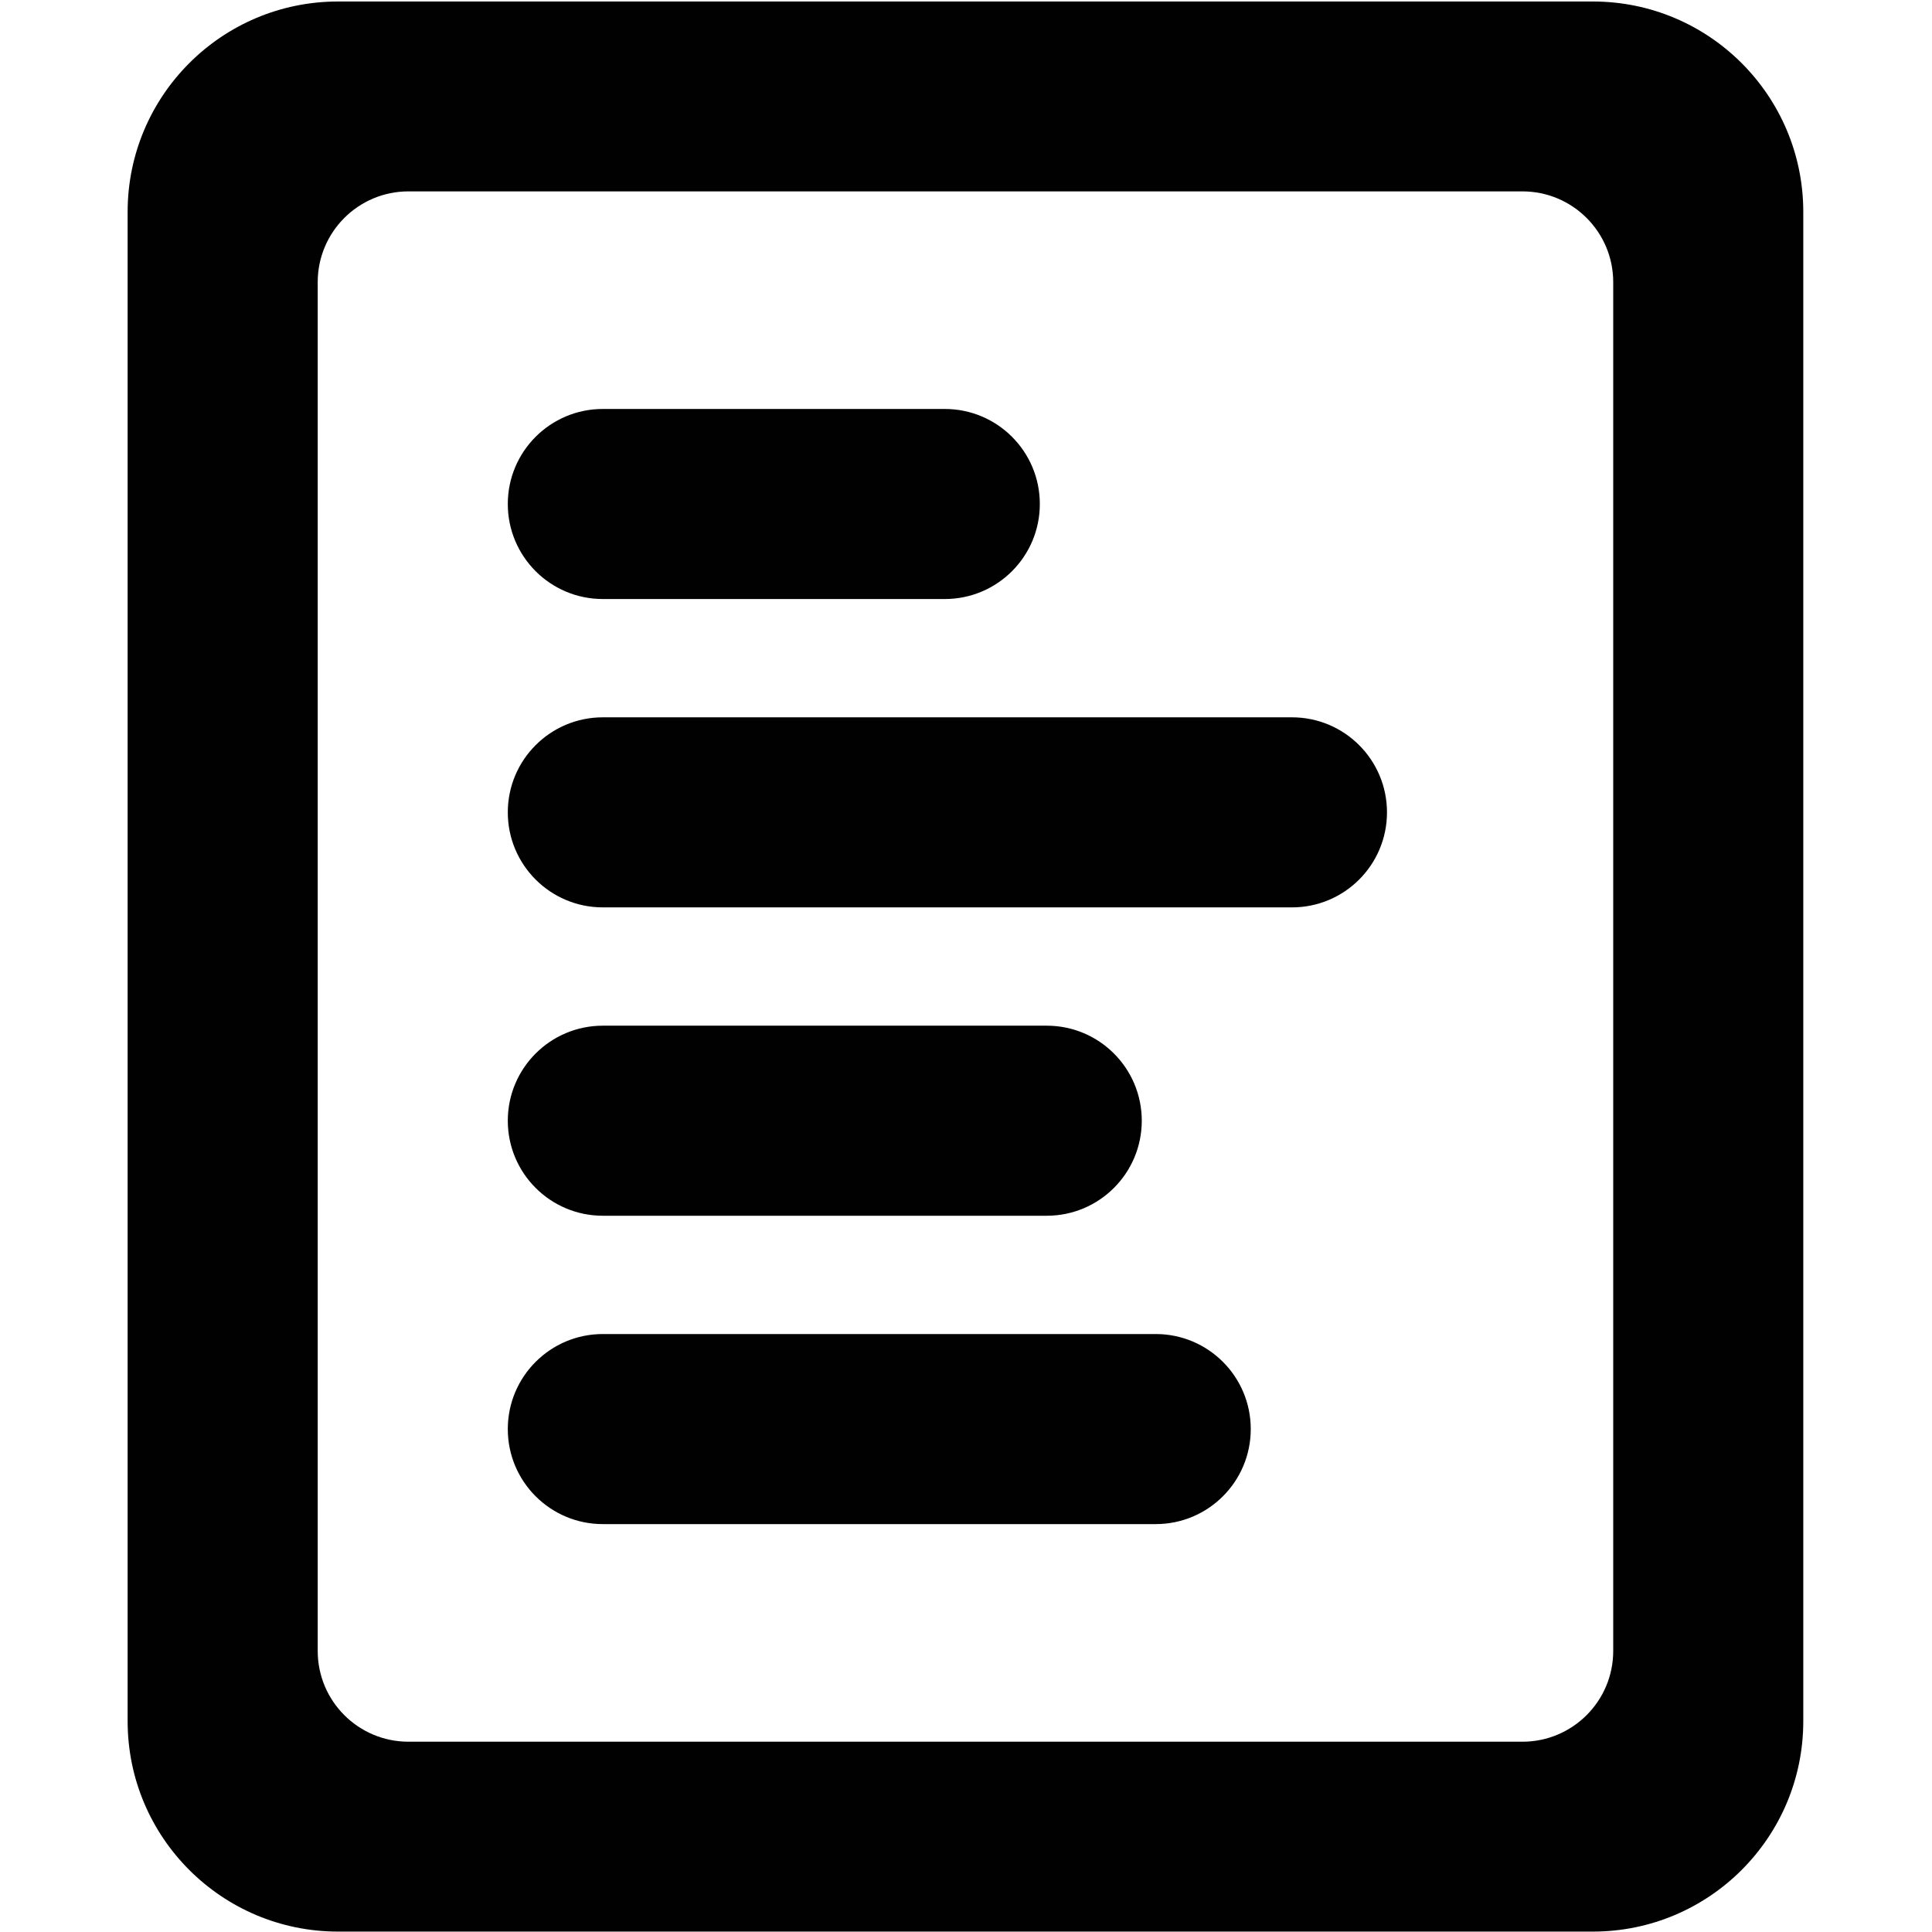
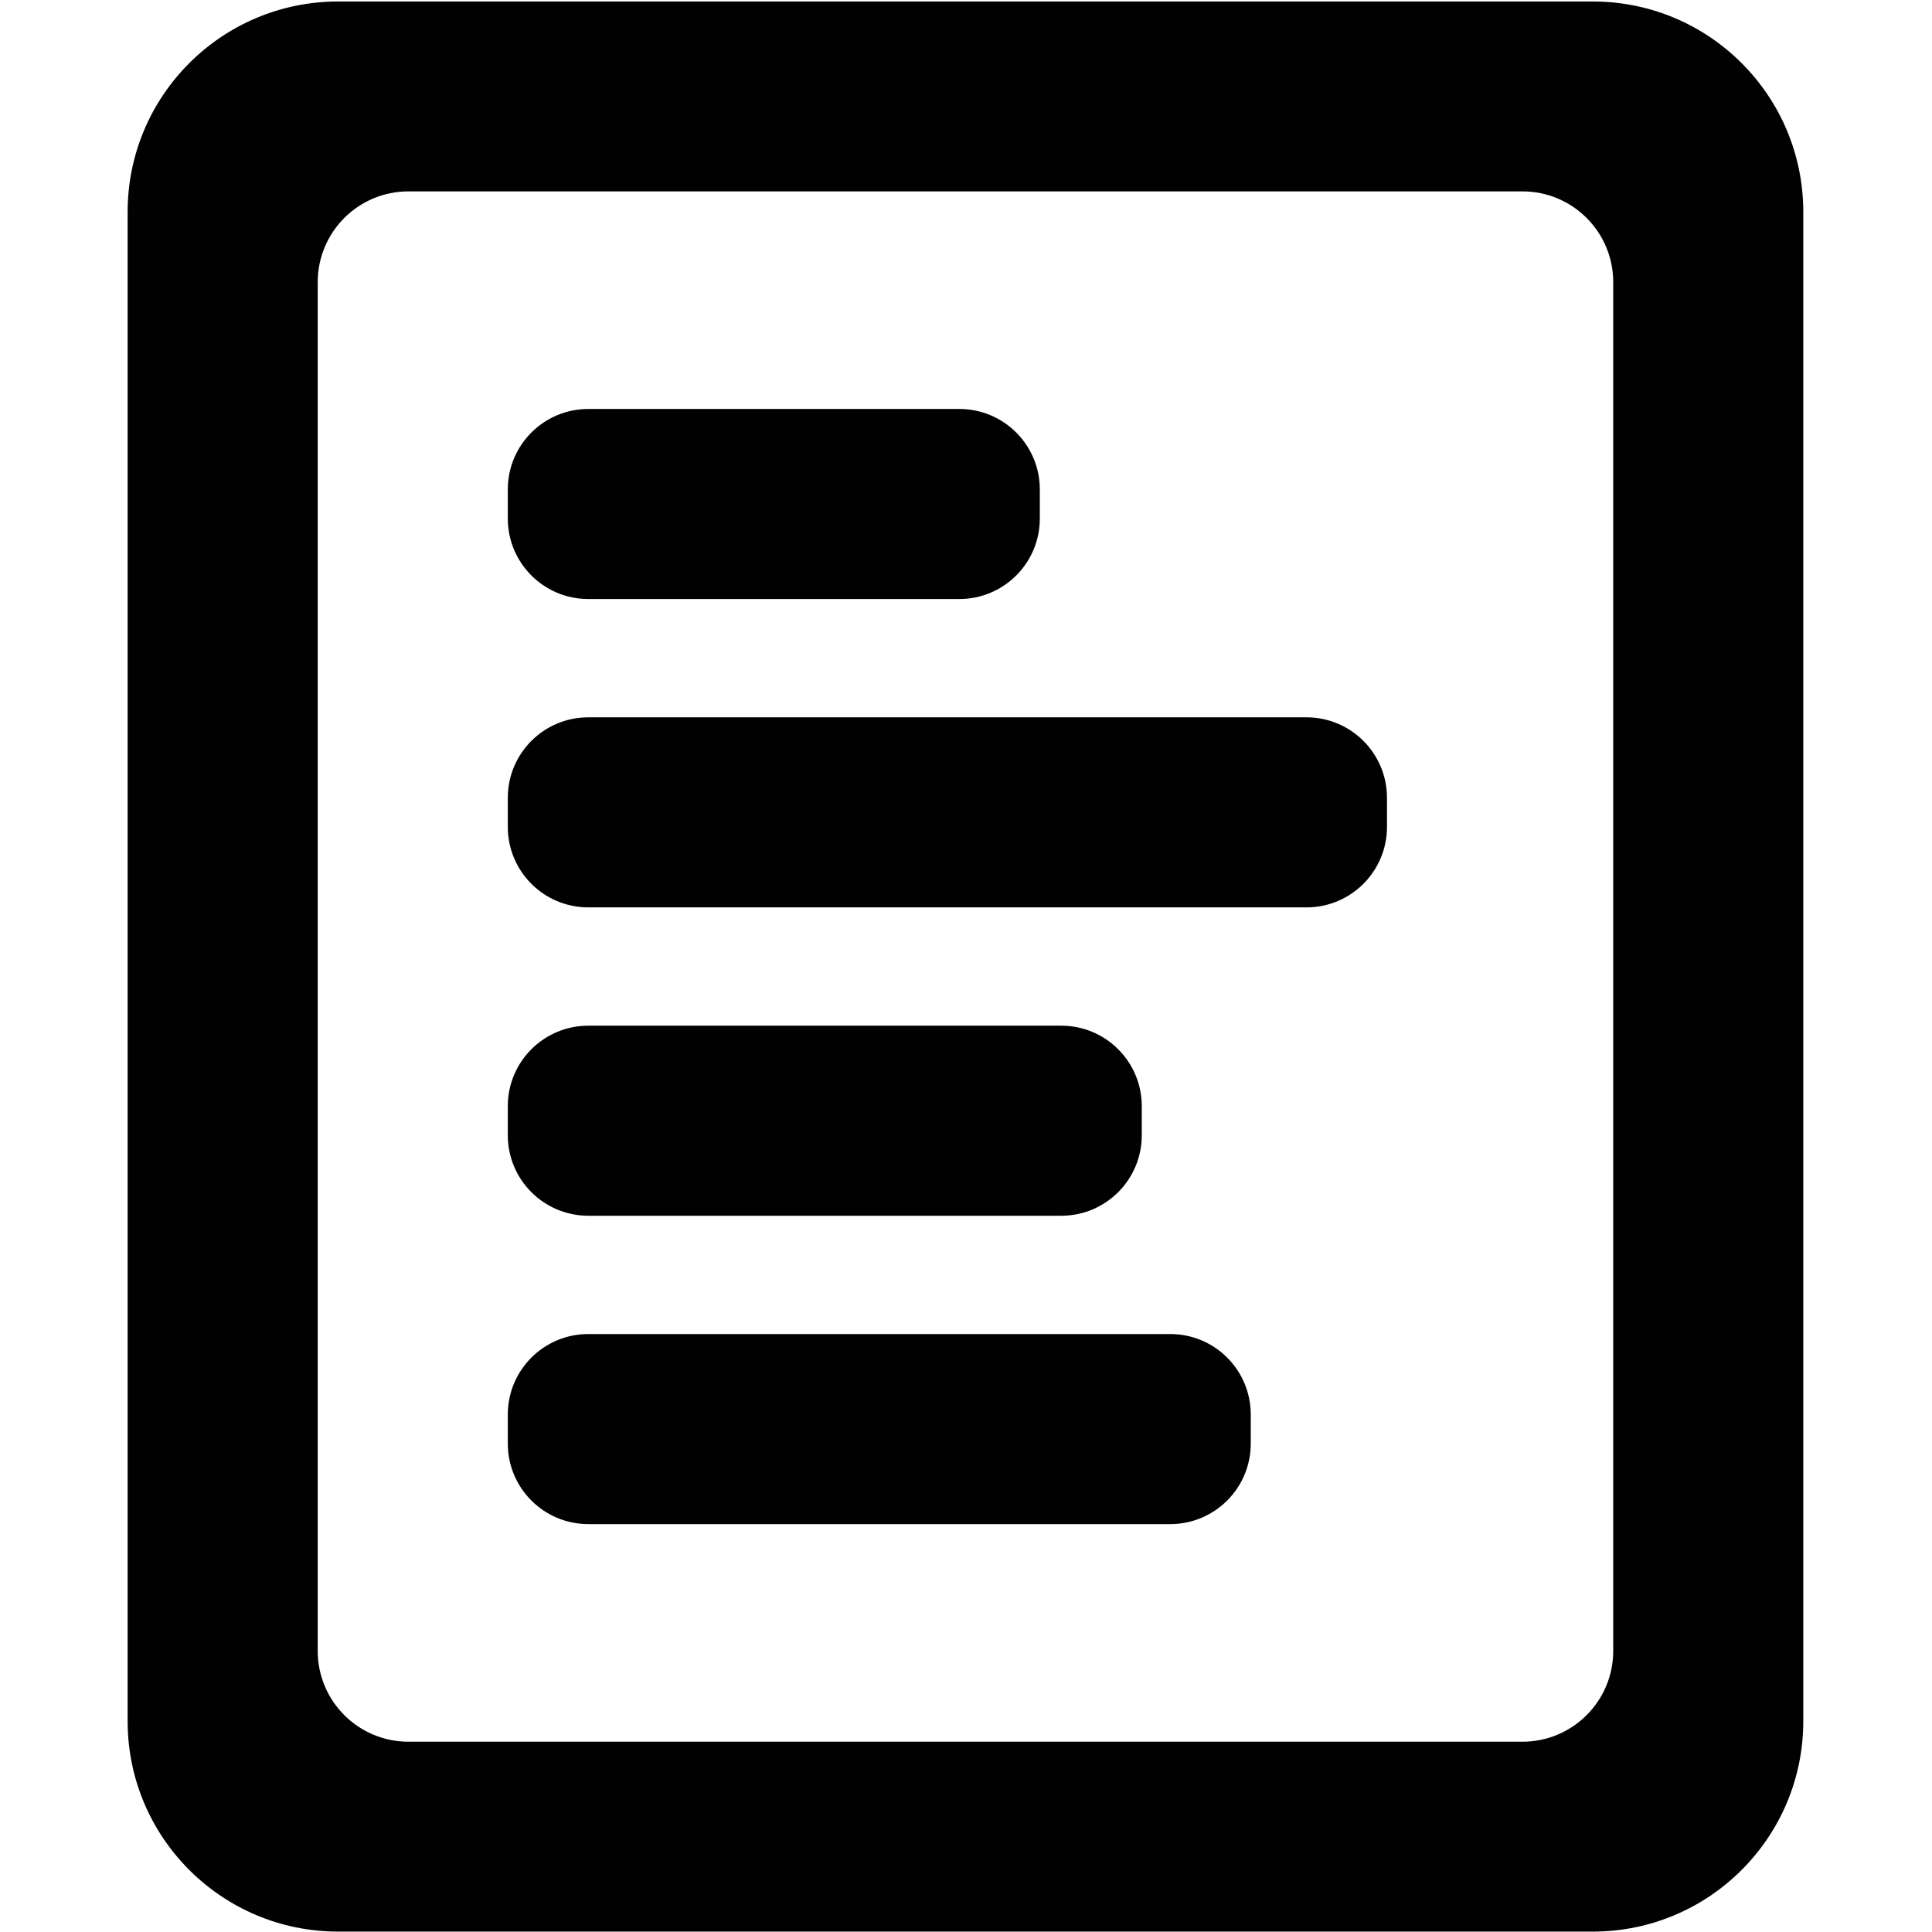
<svg xmlns="http://www.w3.org/2000/svg" id="Layer_85" data-name="Layer 85" viewBox="0 0 850.91 850.91">
  <defs>
    <style>
      .cls-1 {
        fill: #010101;
        stroke-width: 0px;
      }
    </style>
  </defs>
  <path class="cls-1" d="M794.22,758.05V93.35c0-51.19-41.49-92.69-92.68-92.69H148.9c-51.19,0-92.69,41.5-92.69,92.69v664.7c0,51.19,41.5,92.68,92.69,92.68h552.64c51.19,0,92.68-41.49,92.68-92.68ZM179.9,767.1c-22.08,0-39.97-17.9-39.97-39.98V124.27c0-22.08,17.89-39.98,39.97-39.98h490.63c22.08,0,39.98,17.9,39.98,39.98v602.85c0,22.08-17.9,39.98-39.98,39.98H179.9Z" />
  <g>
-     <rect class="cls-1" x="298.95" y="104.82" width="83.71" height="234.32" rx="41.85" ry="41.85" transform="translate(562.79 -118.83) rotate(90)" />
-     <rect class="cls-1" x="375.4" y="164.18" width="83.71" height="387.22" rx="41.85" ry="41.85" transform="translate(775.05 -59.47) rotate(90)" />
-     <rect class="cls-1" x="321.4" y="353.99" width="83.71" height="279.22" rx="41.85" ry="41.85" transform="translate(856.86 130.34) rotate(90)" />
-     <rect class="cls-1" x="345.4" y="465.8" width="83.71" height="327.22" rx="41.85" ry="41.85" transform="translate(1016.67 242.15) rotate(90)" />
+     <rect class="cls-1" x="298.95" y="104.82" width="83.71" height="234.32" rx="35.45" ry="35.45" transform="translate(562.79 -118.83) rotate(90)" />
+     <rect class="cls-1" x="375.4" y="164.18" width="83.71" height="387.22" rx="35.45" ry="35.45" transform="translate(775.05 -59.47) rotate(90)" />
+     <rect class="cls-1" x="321.4" y="353.99" width="83.71" height="279.22" rx="35.45" ry="35.45" transform="translate(856.86 130.34) rotate(90)" />
+     <rect class="cls-1" x="345.4" y="465.8" width="83.71" height="327.22" rx="35.45" ry="35.45" transform="translate(1016.67 242.15) rotate(90)" />
  </g>
</svg>
